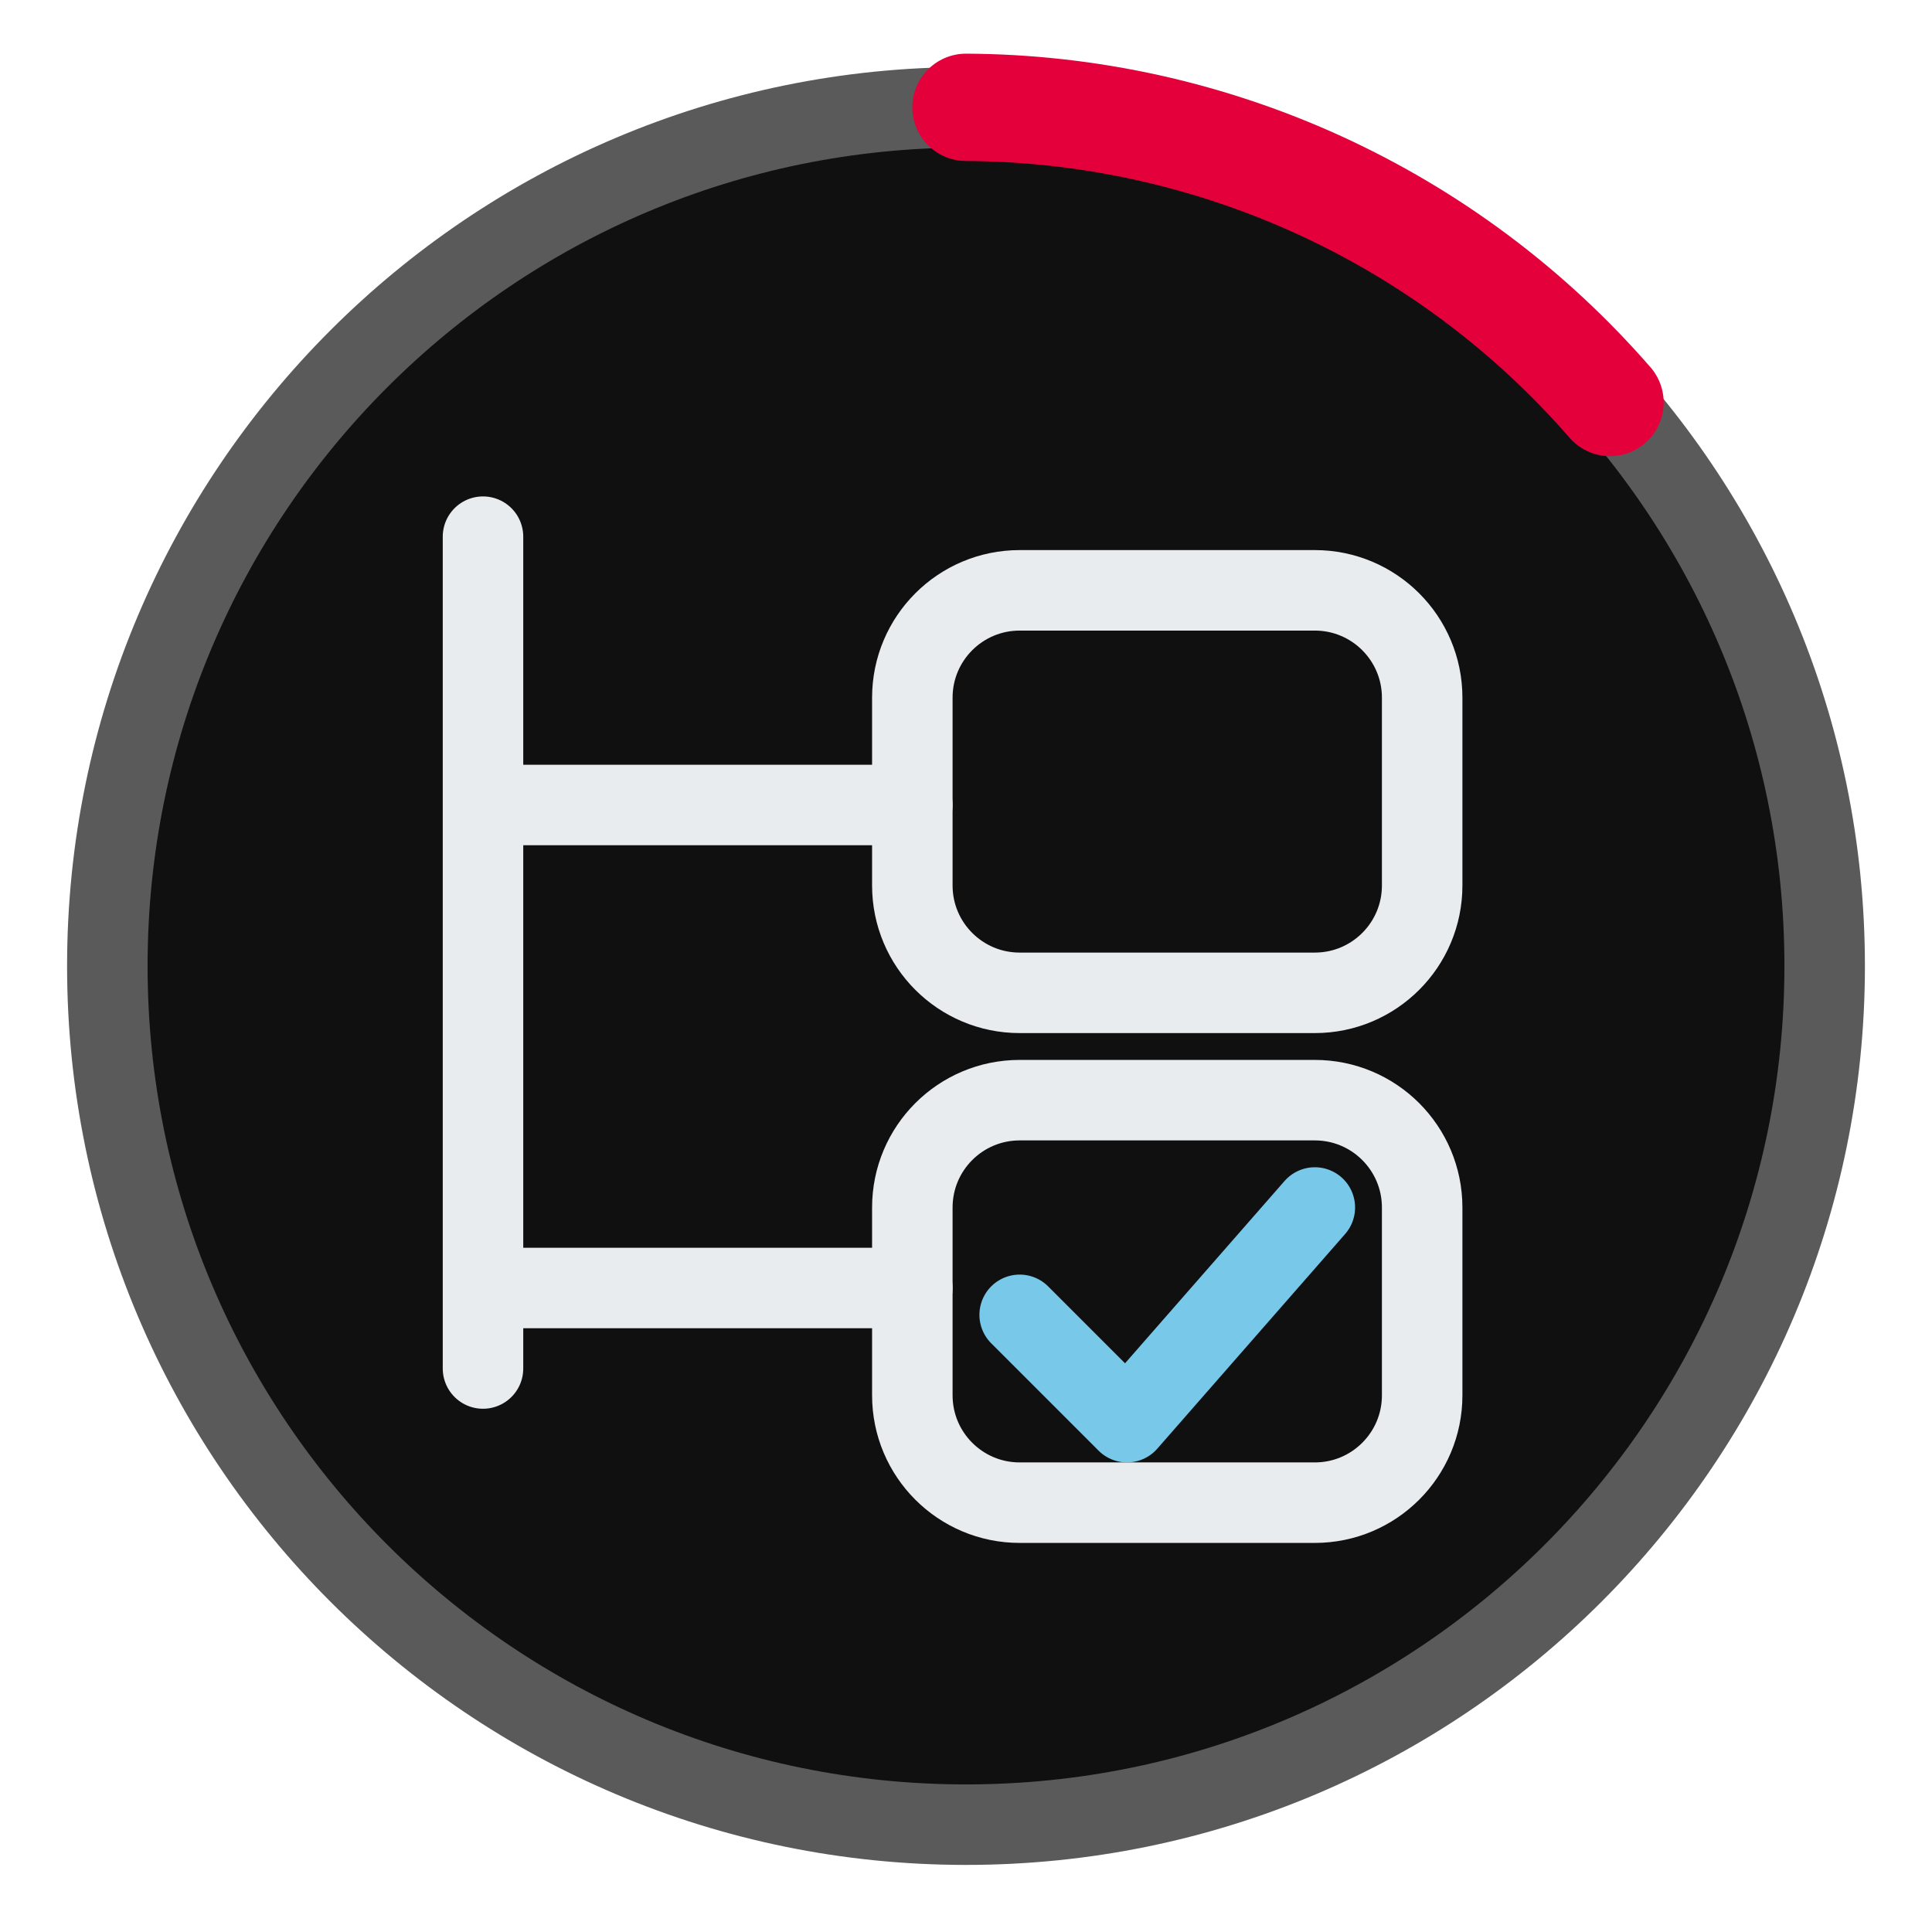
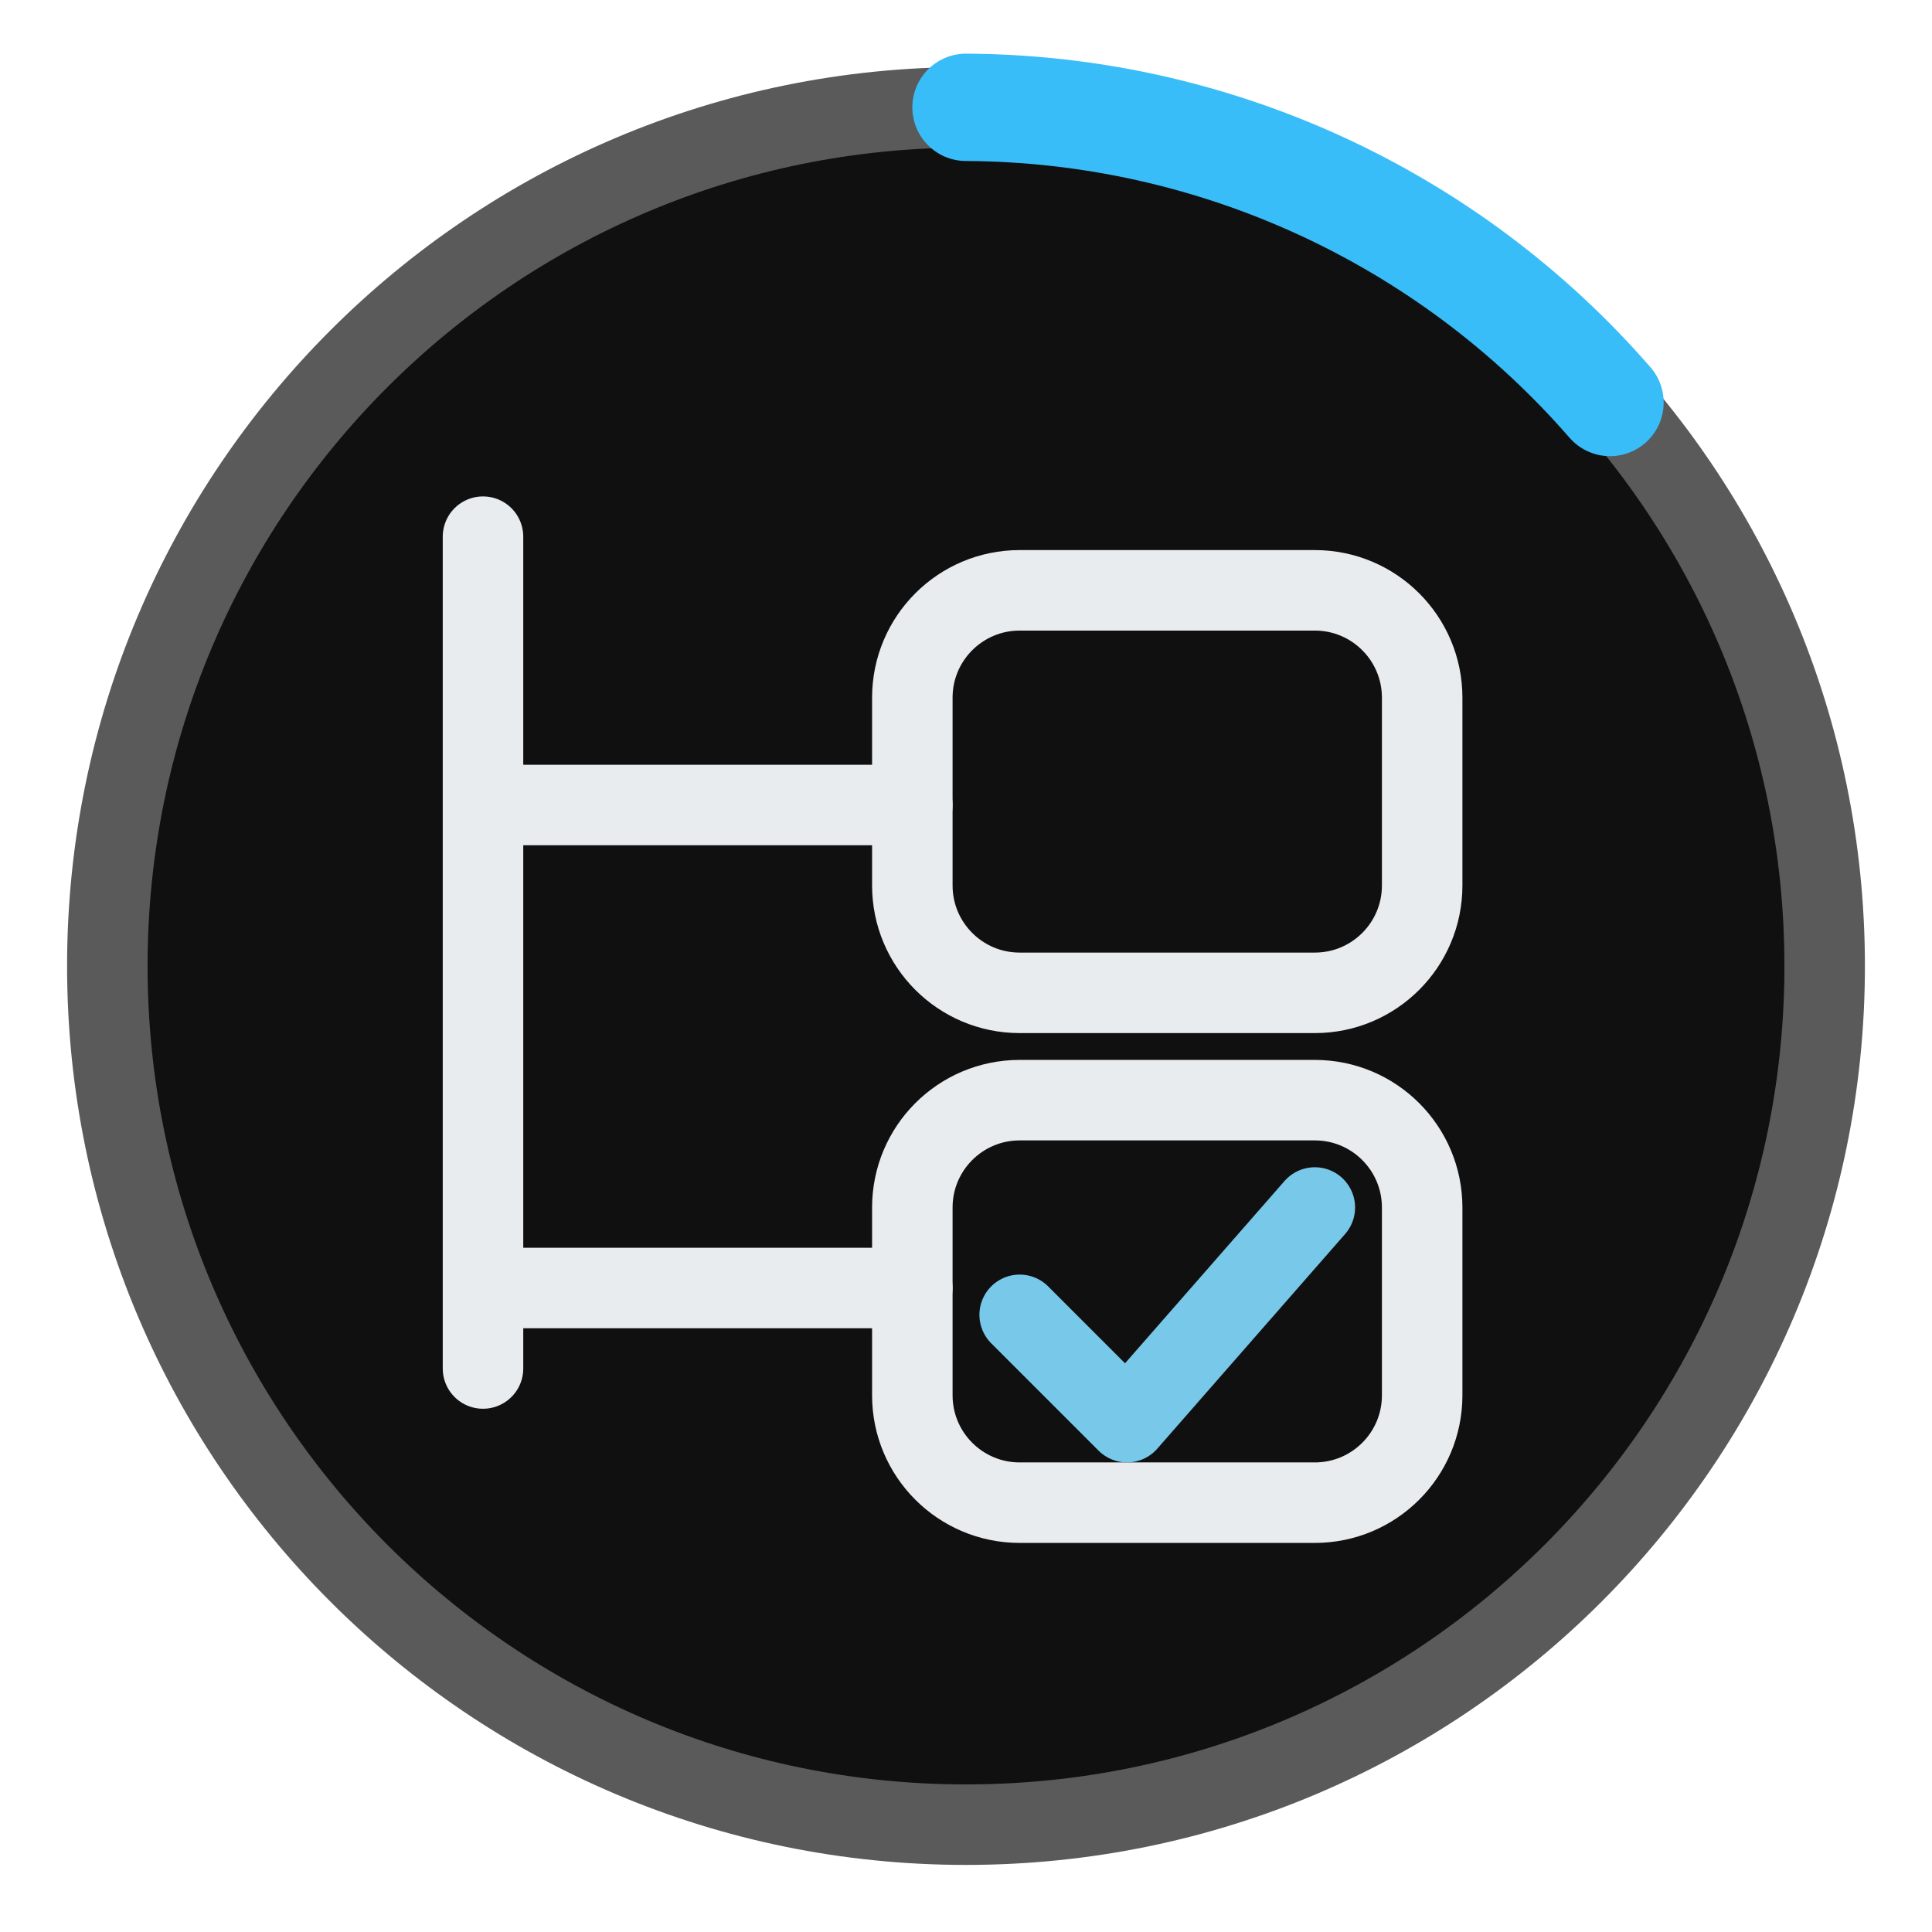
<svg xmlns="http://www.w3.org/2000/svg" viewBox="14 14 72 72">
  <circle cx="50" cy="50" r="32" fill="#101010" stroke="#5a5a5a" stroke-width="3" />
-   <path d="M50 18a32 32 0 0 1 24 11" fill="none" stroke="#e4003b" stroke-width="4" stroke-linecap="round" />
+   <path d="M50 18a32 32 0 0 1 24 11" fill="none" stroke="#38bdf8" stroke-width="4" stroke-linecap="round" />
  <g fill="none" stroke="#e8ecef" stroke-width="3" stroke-linecap="round" stroke-linejoin="round">
    <path d="M32 34v31m0-21h16m-16 18h16" />
    <rect x="48" y="36" width="19" height="15" rx="4" />
    <rect x="48" y="55" width="19" height="15" rx="4" />
    <path d="m52 63 4 4 7-8" stroke="#78c8ea" />
  </g>
</svg>
